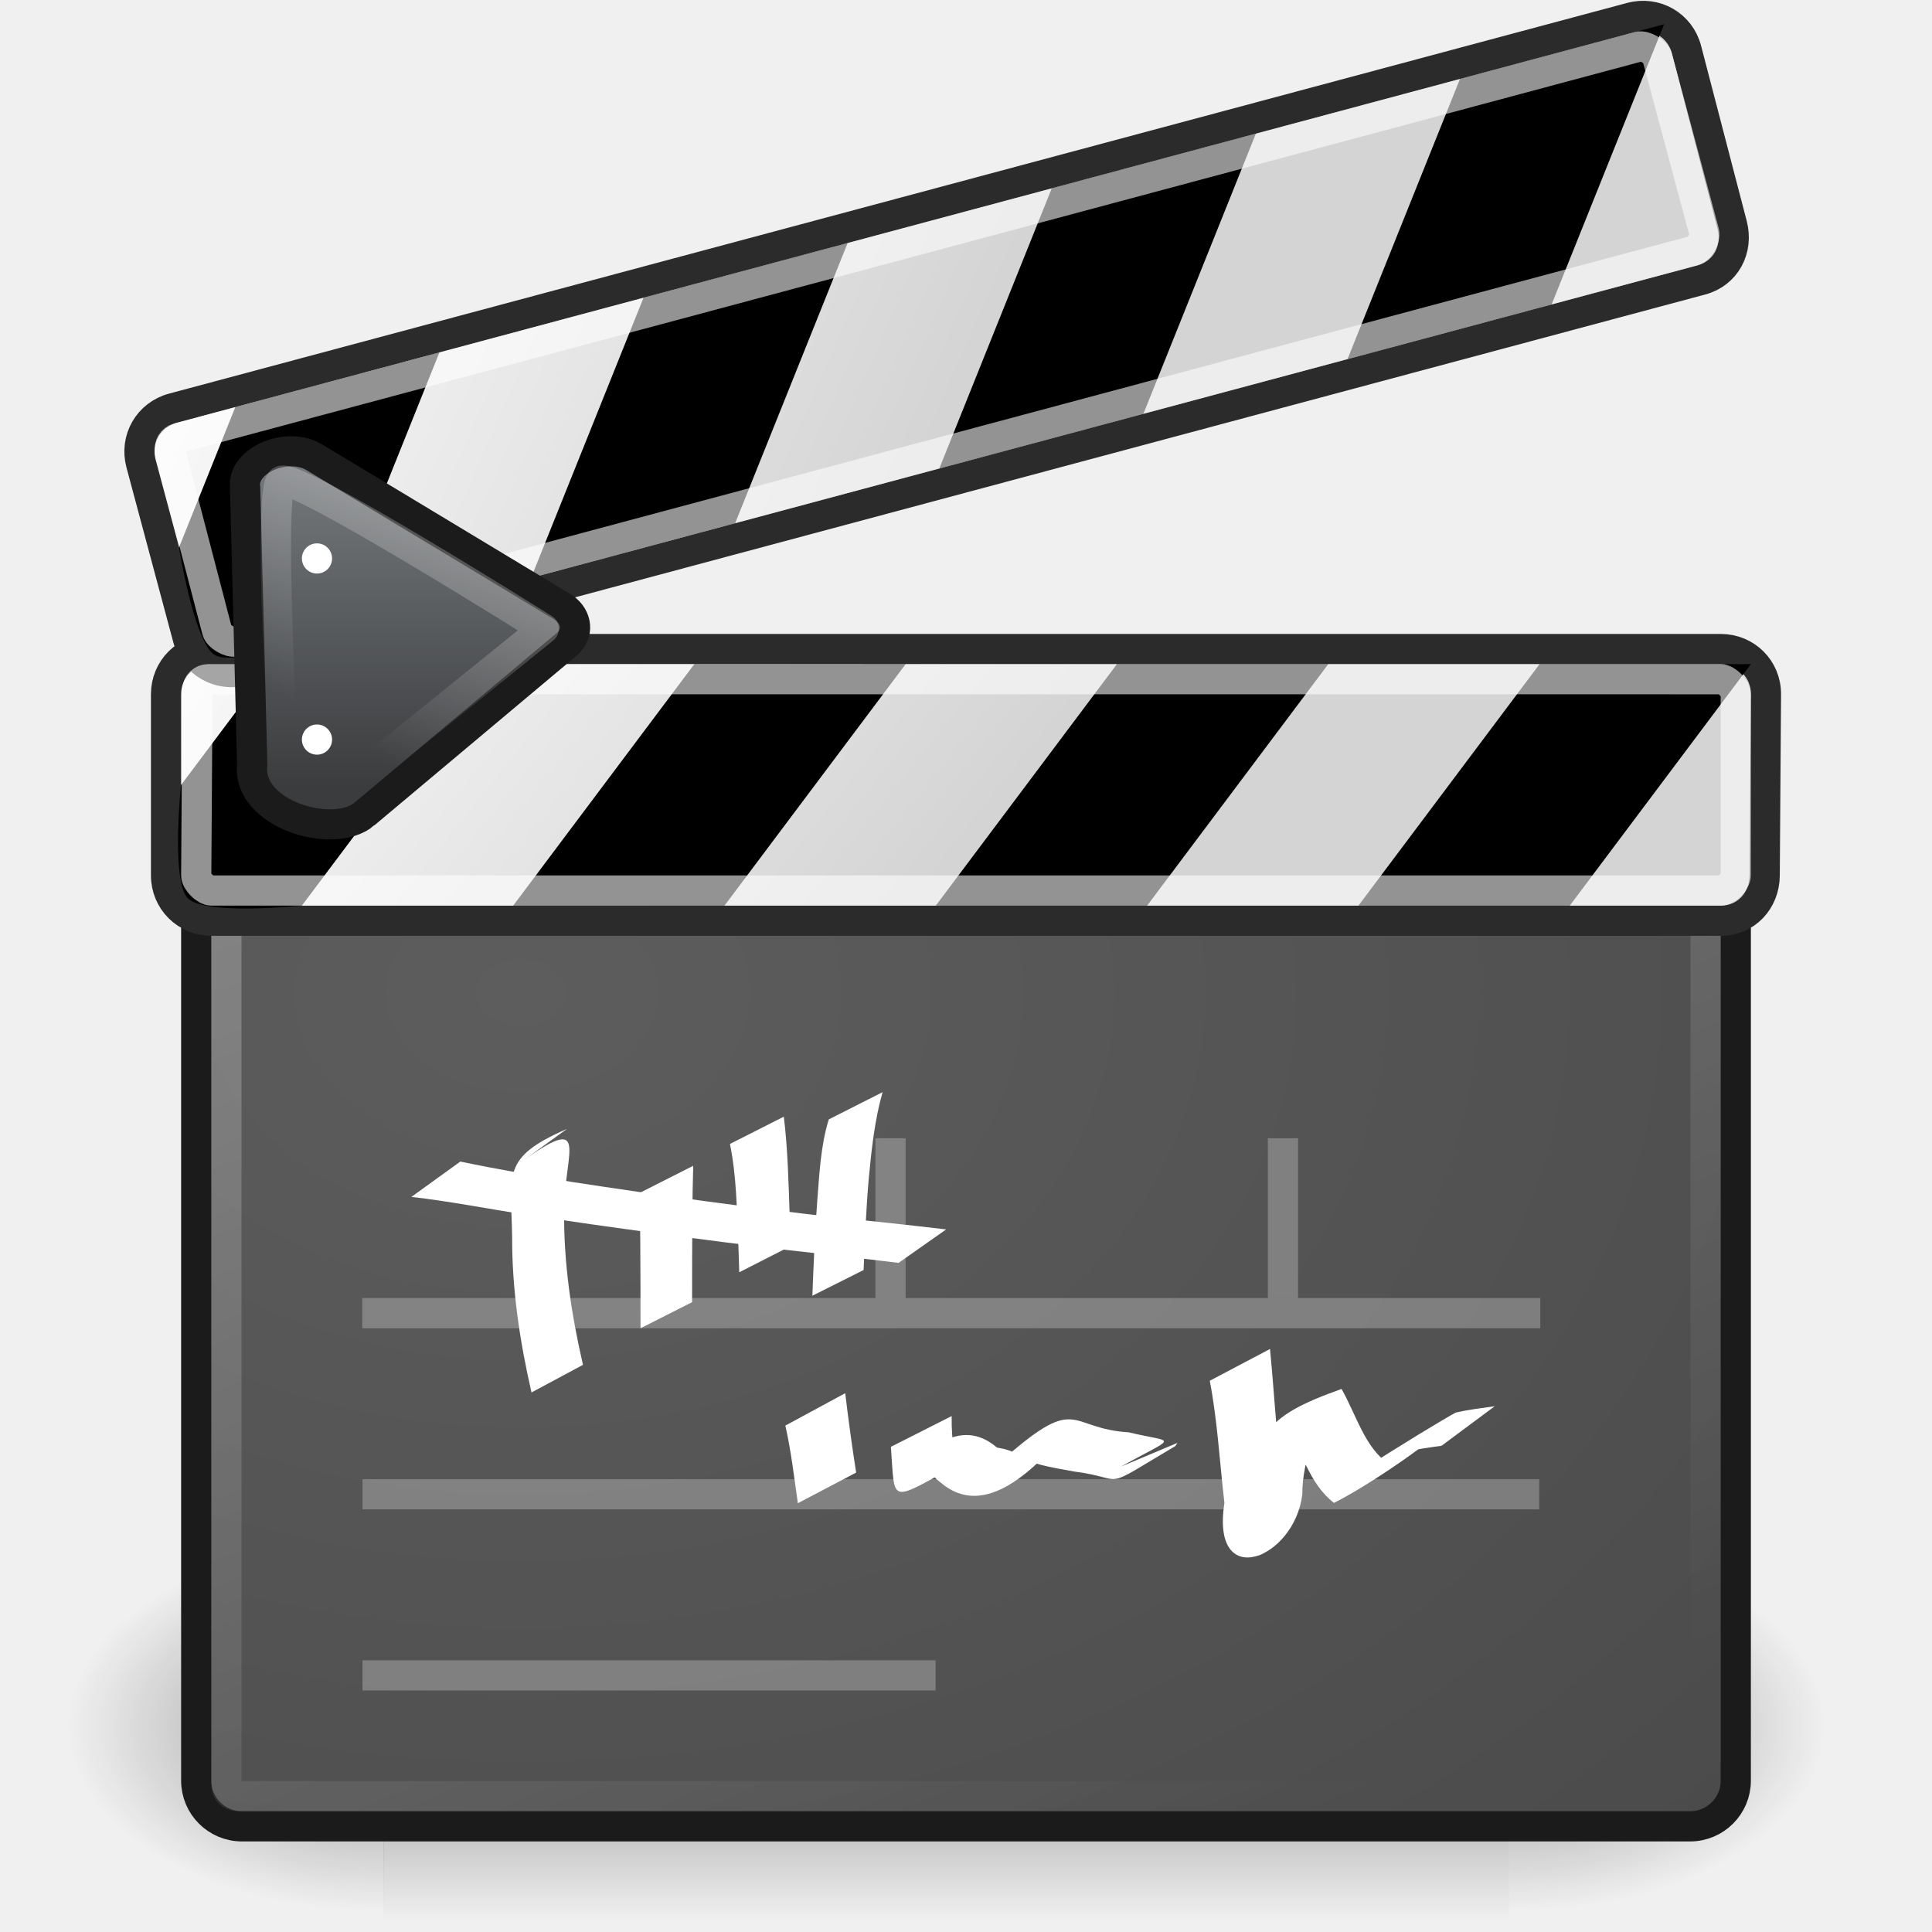
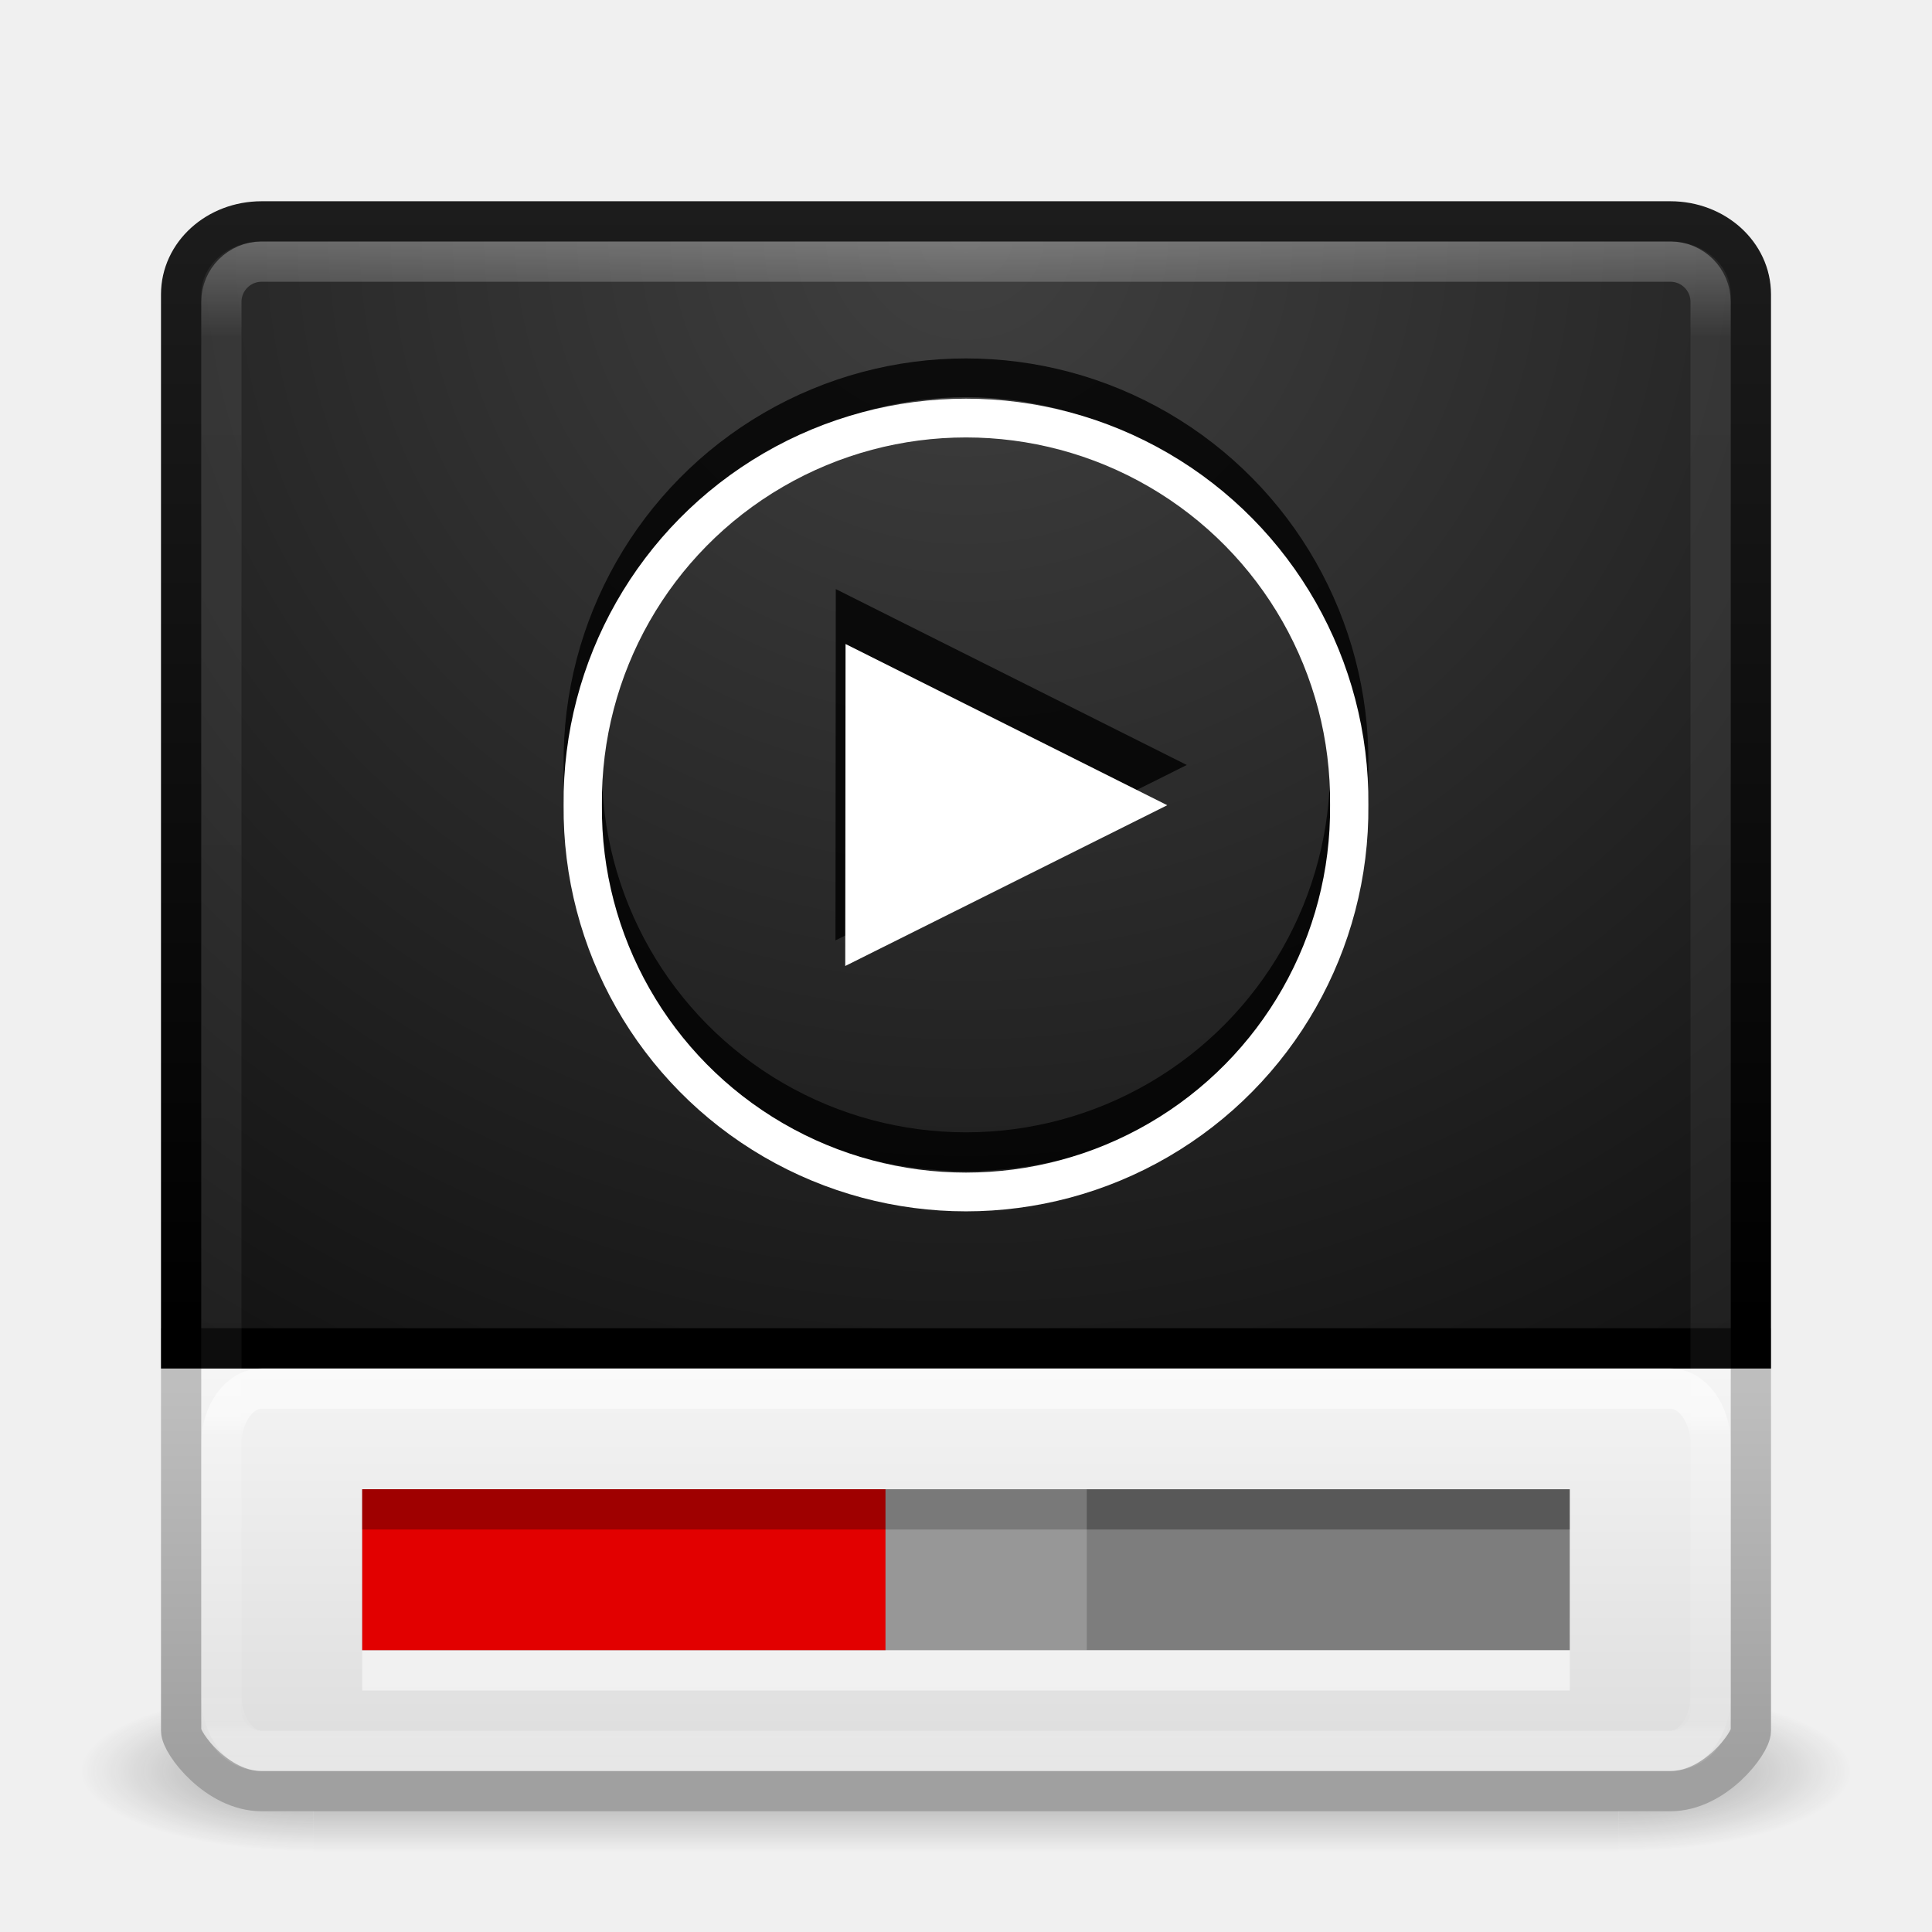
- <svg xmlns="http://www.w3.org/2000/svg" xmlns:xlink="http://www.w3.org/1999/xlink" width="64" height="64" id="svg2454" version="1.1">
-   <defs id="defs2456">
+ <svg xmlns="http://www.w3.org/2000/svg" xmlns:xlink="http://www.w3.org/1999/xlink" width="48px" height="48px" id="svg4405" version="1.1">
+   <defs id="defs4407">
+     <linearGradient id="linearGradient4009">
+       <stop offset="0" style="stop-color:#d4d4d4;stop-opacity:1;" id="stop4011" />
+       <stop id="stop4013" style="stop-color:#d2d2d2;stop-opacity:1;" offset="0.25" />
+       <stop id="stop4015" style="stop-color:#b2b2b2;stop-opacity:1;" offset="0.5" />
+       <stop offset="1" style="stop-color:#929292;stop-opacity:1;" id="stop4017" />
+     </linearGradient>
+     <linearGradient id="linearGradient4311">
+       <stop style="stop-color:#ffffff;stop-opacity:1;" offset="0" id="stop4313" />
+       <stop style="stop-color:#ffffff;stop-opacity:0;" offset="1" id="stop4315" />
+     </linearGradient>
+     <linearGradient id="linearGradient3707-319-631-407-324-616">
+       <stop id="stop3246" style="stop-color:#000000;stop-opacity:1;" offset="0" />
+       <stop id="stop3248" style="stop-color:#1c1c1c;stop-opacity:1;" offset="1" />
+     </linearGradient>
+     <linearGradient id="linearGradient3924-803">
+       <stop offset="0" style="stop-color:#ffffff;stop-opacity:1;" id="stop3252" />
+       <stop id="stop3254" style="stop-color:#ffffff;stop-opacity:0.235;" offset="0.063" />
+       <stop offset="0.951" style="stop-color:#ffffff;stop-opacity:0.157;" id="stop3256" />
+       <stop offset="1" style="stop-color:#ffffff;stop-opacity:0.392;" id="stop3258" />
+     </linearGradient>
+     <linearGradient id="linearGradient2867-449-88-871-390-598-476-591-434-148-57-177-641">
+       <stop id="stop3236" style="stop-color:#404040;stop-opacity:1;" offset="0" />
+       <stop offset="0.25" style="stop-color:#303030;stop-opacity:1;" id="stop4001" />
+       <stop offset="0.5" style="stop-color:#202020;stop-opacity:1;" id="stop3999" />
+       <stop id="stop3242" style="stop-color:#000000;stop-opacity:1;" offset="1" />
+     </linearGradient>
+     <radialGradient xlink:href="#linearGradient3688-166-749-2-324" id="radialGradient3013-896" gradientUnits="userSpaceOnUse" gradientTransform="matrix(2.003784,0,0,1.4,27.98813,-17.4)" cx="4.993" cy="43.5" fx="4.993" fy="43.5" r="2.5" />
+     <linearGradient id="linearGradient3688-166-749-2-324">
+       <stop offset="0" style="stop-color:#181818;stop-opacity:1" id="stop3216" />
+       <stop offset="1" style="stop-color:#181818;stop-opacity:0" id="stop3218" />
+     </linearGradient>
+     <radialGradient xlink:href="#linearGradient3688-464-309-8-331" id="radialGradient3015-826" gradientUnits="userSpaceOnUse" gradientTransform="matrix(2.003784,0,0,1.4,-20.01187,-104.4)" cx="4.993" cy="43.5" fx="4.993" fy="43.5" r="2.5" />
+     <linearGradient id="linearGradient3688-464-309-8-331">
+       <stop offset="0" style="stop-color:#181818;stop-opacity:1" id="stop3222" />
+       <stop offset="1" style="stop-color:#181818;stop-opacity:0" id="stop3224" />
+     </linearGradient>
+     <linearGradient id="linearGradient3702-501-757-6-946">
+       <stop offset="0" style="stop-color:#181818;stop-opacity:0" id="stop3228" />
+       <stop offset="0.5" style="stop-color:#181818;stop-opacity:1" id="stop3230" />
+       <stop offset="1" style="stop-color:#181818;stop-opacity:0" id="stop3232" />
+     </linearGradient>
+     <linearGradient y2="39.999" x2="25.058" y1="47.028" x1="25.058" gradientUnits="userSpaceOnUse" id="linearGradient4395" xlink:href="#linearGradient3702-501-757-6-946" />
+     <linearGradient id="linearGradient3702-501-757-6-946-2">
+       <stop id="stop3228-0" style="stop-color:#181818;stop-opacity:0" offset="0" />
+       <stop id="stop3230-6" style="stop-color:#181818;stop-opacity:1" offset="0.5" />
+       <stop id="stop3232-6" style="stop-color:#181818;stop-opacity:0" offset="1" />
+     </linearGradient>
+     <linearGradient id="linearGradient3688-464-309-8-331-3">
+       <stop id="stop3222-9" style="stop-color:#181818;stop-opacity:1" offset="0" />
+       <stop id="stop3224-8" style="stop-color:#181818;stop-opacity:0" offset="1" />
+     </linearGradient>
+     <linearGradient id="linearGradient3688-166-749-2-324-7">
+       <stop id="stop3216-9" style="stop-color:#181818;stop-opacity:1" offset="0" />
+       <stop id="stop3218-7" style="stop-color:#181818;stop-opacity:0" offset="1" />
+     </linearGradient>
+     <linearGradient id="linearGradient3707-319-631-407-324-616-674-812-821-107-178-392-400-671-944">
+       <stop offset="0" style="stop-color:#202020;stop-opacity:1;" id="stop4455" />
+       <stop offset="1" style="stop-color:#383838;stop-opacity:1;" id="stop4457" />
+     </linearGradient>
+     <linearGradient id="linearGradient2867-449-88-871-390-598-476-591-434-148-57-177-641-289-620-227-114-444-680-744-921-551">
+       <stop offset="0" style="stop-color:#4d4d4d;stop-opacity:1;" id="stop4445" />
+       <stop offset="0.262" style="stop-color:#404040;stop-opacity:1;" id="stop4447" />
+       <stop offset="0.705" style="stop-color:#303030;stop-opacity:1;" id="stop4449" />
+       <stop offset="1" style="stop-color:#232323;stop-opacity:1;" id="stop4451" />
+     </linearGradient>
+     <linearGradient id="linearGradient4640">
+       <stop offset="0" style="stop-color:#ffffff;stop-opacity:1;" id="stop4642" />
+       <stop id="stop4644" style="stop-color:#ffffff;stop-opacity:0.235;" offset="0.031" />
+       <stop offset="0.971" style="stop-color:#ffffff;stop-opacity:0.157;" id="stop4646" />
+       <stop offset="1" style="stop-color:#ffffff;stop-opacity:0.392;" id="stop4648" />
+     </linearGradient>
+     <linearGradient id="linearGradient3707-319-631-407-324-616-674-812-821-107-178-392-400-7-3-5">
+       <stop offset="0" style="stop-color:#272727;stop-opacity:1;" id="stop5440-9-8-4" />
+       <stop offset="1" style="stop-color:#454545;stop-opacity:1;" id="stop5442-0-9-2" />
+     </linearGradient>
+     <linearGradient id="linearGradient8265-821-176-38-919-66-249-7-7-7">
+       <stop offset="0" style="stop-color:#ffffff;stop-opacity:1" id="stop2687-1-9-8" />
+       <stop offset="1" style="stop-color:#ffffff;stop-opacity:0" id="stop2689-5-4-6" />
+     </linearGradient>
    <linearGradient id="linearGradient5048">
-       <stop style="stop-color:black;stop-opacity:0;" id="stop5050" offset="0" />
-       <stop style="stop-color:black;stop-opacity:1;" id="stop5056" offset="0.5" />
-       <stop style="stop-color:black;stop-opacity:0;" id="stop5052" offset="1" />
-     </linearGradient>
-     <linearGradient xlink:href="#linearGradient5048" id="linearGradient17859" gradientUnits="userSpaceOnUse" gradientTransform="matrix(0.07721798,0,0,0.0523493,3.434469,15.69079)" x1="302.857" y1="366.648" x2="302.857" y2="609.505" />
-     <radialGradient xlink:href="#linearGradient5060" id="radialGradient17856" gradientUnits="userSpaceOnUse" gradientTransform="matrix(0.08726674,0,0,0.0523493,-2.60631,15.69079)" cx="605.714" cy="486.648" fx="605.714" fy="486.648" r="117.143" />
+       <stop offset="0" style="stop-color:#000000;stop-opacity:0" id="stop5050" />
+       <stop offset="0.5" style="stop-color:#000000;stop-opacity:1" id="stop5056" />
+       <stop offset="1" style="stop-color:#000000;stop-opacity:0" id="stop5052" />
+     </linearGradient>
    <linearGradient id="linearGradient5060">
-       <stop style="stop-color:black;stop-opacity:1;" id="stop5062" offset="0" />
-       <stop style="stop-color:black;stop-opacity:0;" id="stop5064" offset="1" />
-     </linearGradient>
-     <radialGradient xlink:href="#linearGradient5060" id="radialGradient17853" gradientUnits="userSpaceOnUse" gradientTransform="matrix(-0.08726674,0,0,0.0523493,65.30451,15.69079)" cx="605.714" cy="486.648" fx="605.714" fy="486.648" r="117.143" />
-     <linearGradient id="linearGradient2601">
-       <stop id="stop2603" offset="0" style="stop-color:#5d5d5d;stop-opacity:1;" />
-       <stop id="stop2605" offset="1" style="stop-color:#444444;stop-opacity:1;" />
-     </linearGradient>
-     <radialGradient xlink:href="#linearGradient2601" id="radialGradient17850" gradientUnits="userSpaceOnUse" gradientTransform="matrix(3.854981,0,0,2.827073,-87.62604,-83.95601)" cx="27.216" cy="35.673" fx="27.216" fy="35.673" r="19.571" />
-     <linearGradient id="linearGradient2613">
-       <stop id="stop2615" offset="0" style="stop-color:#ffffff;stop-opacity:1;" />
-       <stop id="stop2617" offset="1" style="stop-color:#ffffff;stop-opacity:0;" />
-     </linearGradient>
-     <linearGradient xlink:href="#linearGradient2613" id="linearGradient17848" gradientUnits="userSpaceOnUse" x1="5.464" y1="13.143" x2="21.536" y2="49.143" gradientTransform="matrix(1.358357,0,0,1.323471,-1.182719,-14.13652)" />
-     <linearGradient id="linearGradient2502">
-       <stop id="stop2504" offset="0" style="stop-color:#fdfdfd;stop-opacity:1;" />
-       <stop id="stop2506" offset="1" style="stop-color:#d4d4d4;stop-opacity:1;" />
-     </linearGradient>
-     <linearGradient xlink:href="#linearGradient2502" id="linearGradient12952" gradientUnits="userSpaceOnUse" gradientTransform="translate(-42.84147,-1.013313)" x1="2.761" y1="6.11" x2="18.773" y2="18.693" />
-     <linearGradient id="linearGradient10935">
-       <stop style="stop-color:#ffffff;stop-opacity:1;" offset="0" id="stop10937" />
-       <stop style="stop-color:#ffffff;stop-opacity:0;" offset="1" id="stop10939" />
-     </linearGradient>
-     <linearGradient xlink:href="#linearGradient10935" id="linearGradient10941" x1="13.303" y1="11.104" x2="8.693" y2="18.146" gradientUnits="userSpaceOnUse" />
-     <linearGradient id="linearGradient10150">
-       <stop style="stop-color:#7c7f82;stop-opacity:1" offset="0" id="stop10156" />
-       <stop style="stop-color:#3a3c3e;stop-opacity:1" offset="1" id="stop10159" />
-     </linearGradient>
-     <linearGradient xlink:href="#linearGradient10150" id="linearGradient10161" x1="10.661" y1="10.733" x2="10.661" y2="19.656" gradientUnits="userSpaceOnUse" />
-     <linearGradient xlink:href="#linearGradient2502" id="linearGradient3830" gradientUnits="userSpaceOnUse" x1="2.761" y1="6.11" x2="18.773" y2="18.693" gradientTransform="matrix(1.330443,0,0,1.325984,3.325163,-8.280631)" />
-     <linearGradient xlink:href="#linearGradient2502" id="linearGradient3852" gradientUnits="userSpaceOnUse" gradientTransform="matrix(1.287624,-0.3348191,0.3336328,1.283325,-44.64744,-36.9357)" x1="2.761" y1="6.11" x2="18.773" y2="18.693" />
+       <stop offset="0" style="stop-color:#000000;stop-opacity:1" id="stop5062" />
+       <stop offset="1" style="stop-color:#000000;stop-opacity:0" id="stop5064" />
+     </linearGradient>
+     <linearGradient id="linearGradient3104">
+       <stop offset="0" style="stop-color:#a0a0a0;stop-opacity:1;" id="stop3106" />
+       <stop offset="1" style="stop-color:#bebebe;stop-opacity:1;" id="stop3108" />
+     </linearGradient>
+     <linearGradient id="linearGradient3600">
+       <stop offset="0" style="stop-color:#f4f4f4;stop-opacity:1" id="stop3602" />
+       <stop offset="1" style="stop-color:#dbdbdb;stop-opacity:1" id="stop3604" />
+     </linearGradient>
+     <linearGradient id="linearGradient3977">
+       <stop id="stop3979" style="stop-color:#ffffff;stop-opacity:1;" offset="0" />
+       <stop offset="0.036" style="stop-color:#ffffff;stop-opacity:0.235;" id="stop3981" />
+       <stop id="stop3983" style="stop-color:#ffffff;stop-opacity:0.157;" offset="0.951" />
+       <stop id="stop3985" style="stop-color:#ffffff;stop-opacity:0.392;" offset="1" />
+     </linearGradient>
+     <linearGradient id="linearGradient3798-44-1-9">
+       <stop id="stop3800-9-4-2" offset="0" style="stop-color:#ffffff;stop-opacity:1;" />
+       <stop id="stop3802-93-6-8" offset="1" style="stop-color:#ffffff;stop-opacity:0;" />
+     </linearGradient>
+     <linearGradient xlink:href="#linearGradient3798-44-1-9" id="linearGradient3889-9-8" gradientUnits="userSpaceOnUse" gradientTransform="translate(35,30)" x1="6.191" y1="13.9" x2="6.191" y2="12.119" />
+     <linearGradient xlink:href="#linearGradient3798-44-1" id="linearGradient3889-9" gradientUnits="userSpaceOnUse" gradientTransform="translate(35,0)" x1="6.191" y1="13.9" x2="6.191" y2="12.119" />
+     <linearGradient id="linearGradient3798-44-1">
+       <stop id="stop3800-9-4" offset="0" style="stop-color:#ffffff;stop-opacity:1;" />
+       <stop id="stop3802-93-6" offset="1" style="stop-color:#ffffff;stop-opacity:0;" />
+     </linearGradient>
+     <linearGradient xlink:href="#linearGradient3702-501-757-6-946-7" id="linearGradient3229" gradientUnits="userSpaceOnUse" gradientTransform="matrix(1.357143,0,0,0.5714286,-8.571428,19.14286)" x1="25.058" y1="47.028" x2="25.058" y2="39.999" />
+     <linearGradient id="linearGradient3702-501-757-6-946-7">
+       <stop id="stop3228-4" style="stop-color:#181818;stop-opacity:0" offset="0" />
+       <stop id="stop3230-67" style="stop-color:#181818;stop-opacity:1" offset="0.5" />
+       <stop id="stop3232-9" style="stop-color:#181818;stop-opacity:0" offset="1" />
+     </linearGradient>
+     <linearGradient id="linearGradient3688-464-309-8-331-9">
+       <stop id="stop3222-2" style="stop-color:#181818;stop-opacity:1" offset="0" />
+       <stop id="stop3224-1" style="stop-color:#181818;stop-opacity:0" offset="1" />
+     </linearGradient>
+     <radialGradient r="2.5" fy="43.5" fx="4.993" cy="43.5" cx="4.993" gradientTransform="matrix(2.003784,0,0,0.8,-15.01186,-78.8)" gradientUnits="userSpaceOnUse" id="radialGradient3206" xlink:href="#linearGradient3688-464-309-8-331-9" />
+     <linearGradient id="linearGradient3688-166-749-2-324-8">
+       <stop id="stop3216-7" style="stop-color:#181818;stop-opacity:1" offset="0" />
+       <stop id="stop3218-2" style="stop-color:#181818;stop-opacity:0" offset="1" />
+     </linearGradient>
+     <radialGradient r="2.5" fy="43.5" fx="4.993" cy="43.5" cx="4.993" gradientTransform="matrix(2.003784,0,0,0.8,32.98813,9.199998)" gradientUnits="userSpaceOnUse" id="radialGradient3209" xlink:href="#linearGradient3688-166-749-2-324-8" />
+     <linearGradient id="linearGradient3707-319-631-407-324-616-674-812-821-107-178-392-400-671-944-8">
+       <stop offset="0" style="stop-color:#202020;stop-opacity:1;" id="stop4455-4" />
+       <stop offset="1" style="stop-color:#383838;stop-opacity:1;" id="stop4457-8" />
+     </linearGradient>
+     <linearGradient y2="3.899" x2="24" y1="44" x1="24" gradientTransform="matrix(1.102564,0,0,1,-2.461538,1)" gradientUnits="userSpaceOnUse" id="linearGradient4154-375-947" xlink:href="#linearGradient3707-319-631-407-324-616-674-812-821-107-178-392-400-671-944-8" />
+     <linearGradient id="linearGradient2867-449-88-871-390-598-476-591-434-148-57-177-641-289-620-227-114-444-680-744-921-551-0">
+       <stop offset="0" style="stop-color:#4d4d4d;stop-opacity:1;" id="stop4445-9" />
+       <stop offset="0.262" style="stop-color:#404040;stop-opacity:1;" id="stop4447-3" />
+       <stop offset="0.705" style="stop-color:#303030;stop-opacity:1;" id="stop4449-8" />
+       <stop offset="1" style="stop-color:#232323;stop-opacity:1;" id="stop4451-6" />
+     </linearGradient>
+     <radialGradient r="20" fy="8.45" fx="7.496" cy="8.45" cx="7.496" gradientTransform="matrix(2.142113e-8,2.33699,-2.725821,-4.3056275e-8,47.03268,-11.4348)" gradientUnits="userSpaceOnUse" id="radialGradient4152-74-497" xlink:href="#linearGradient2867-449-88-871-390-598-476-591-434-148-57-177-641-289-620-227-114-444-680-744-921-551-0" />
+     <linearGradient id="linearGradient4640-1">
+       <stop offset="0" style="stop-color:#ffffff;stop-opacity:1;" id="stop4642-2" />
+       <stop id="stop4644-4" style="stop-color:#ffffff;stop-opacity:0.235;" offset="0.031" />
+       <stop offset="0.971" style="stop-color:#ffffff;stop-opacity:0.157;" id="stop4646-4" />
+       <stop offset="1" style="stop-color:#ffffff;stop-opacity:0.392;" id="stop4648-4" />
+     </linearGradient>
+     <linearGradient y2="43" x2="24" y1="5" x1="24" gradientTransform="matrix(1.108108,0,0,1,-2.594591,1.00001)" gradientUnits="userSpaceOnUse" id="linearGradient3185" xlink:href="#linearGradient4640-1" />
+     <linearGradient id="linearGradient3707-319-631-407-324-616-674-812-821-107-178-392-400-7-3-5-4">
+       <stop offset="0" style="stop-color:#272727;stop-opacity:1;" id="stop5440-9-8-4-5" />
+       <stop offset="1" style="stop-color:#454545;stop-opacity:1;" id="stop5442-0-9-2-3" />
+     </linearGradient>
+     <linearGradient y2="-174.968" x2="149.985" y1="-104.235" x1="149.985" gradientTransform="matrix(0.4213271,0,0,0.4241329,-33.19259,77.20964)" gradientUnits="userSpaceOnUse" id="linearGradient5104-88" xlink:href="#linearGradient3707-319-631-407-324-616-674-812-821-107-178-392-400-7-3-5-4" />
+     <linearGradient id="linearGradient8265-821-176-38-919-66-249-7-7-7-8">
+       <stop offset="0" style="stop-color:#ffffff;stop-opacity:1" id="stop2687-1-9-8-1" />
+       <stop offset="1" style="stop-color:#ffffff;stop-opacity:0" id="stop2689-5-4-6-8" />
+     </linearGradient>
+     <linearGradient y2="24.628" x2="20.055" y1="15.298" x1="16.626" gradientTransform="matrix(0.9095936,0,0,1.301234,2.127191,-1.432921)" gradientUnits="userSpaceOnUse" id="linearGradient3182" xlink:href="#linearGradient8265-821-176-38-919-66-249-7-7-7-8" />
+     <linearGradient xlink:href="#linearGradient8265-821-176-38-919-66-249-7-7-7-8" id="linearGradient4459" gradientUnits="userSpaceOnUse" gradientTransform="matrix(0.8249803,0,0,1.301234,4.16188,-1.432921)" x1="16.626" y1="15.298" x2="20.055" y2="24.628" />
+     <linearGradient xlink:href="#linearGradient3798-44-1-9" id="linearGradient4462" gradientUnits="userSpaceOnUse" gradientTransform="translate(-11.32437,31.53933)" x1="6.191" y1="13.9" x2="6.191" y2="12.119" />
+     <linearGradient xlink:href="#linearGradient3798-44-1" id="linearGradient4465" gradientUnits="userSpaceOnUse" gradientTransform="translate(-11.32437,1.539334)" x1="6.191" y1="13.9" x2="6.191" y2="12.119" />
+     <linearGradient xlink:href="#linearGradient3707-319-631-407-324-616-674-812-821-107-178-392-400-7-3-5-4" id="linearGradient4469" gradientUnits="userSpaceOnUse" gradientTransform="matrix(0.4213271,0,0,0.4241329,-79.51696,78.74897)" x1="149.985" y1="-104.235" x2="149.985" y2="-174.968" />
+     <linearGradient xlink:href="#linearGradient4640-1" id="linearGradient4472" gradientUnits="userSpaceOnUse" gradientTransform="matrix(1.108108,0,0,1,-48.91896,2.539344)" x1="24" y1="5" x2="24" y2="43" />
+     <radialGradient xlink:href="#linearGradient2867-449-88-871-390-598-476-591-434-148-57-177-641-289-620-227-114-444-680-744-921-551-0" id="radialGradient4475" gradientUnits="userSpaceOnUse" gradientTransform="matrix(2.142113e-8,2.33699,-2.725821,-4.3056275e-8,0.708311,-9.895465)" cx="7.496" cy="8.45" fx="7.496" fy="8.45" r="20" />
+     <linearGradient xlink:href="#linearGradient3707-319-631-407-324-616-674-812-821-107-178-392-400-671-944-8" id="linearGradient4477" gradientUnits="userSpaceOnUse" gradientTransform="matrix(1.102564,0,0,1,-48.7859,2.539334)" x1="24" y1="44" x2="24" y2="3.899" />
+     <linearGradient xlink:href="#linearGradient3707-319-631-407-324-616-674-812-821-107-178-392-400-7-3-5-4" id="linearGradient4487" gradientUnits="userSpaceOnUse" gradientTransform="matrix(0.4213271,0,0,0.4241329,-79.51696,78.74897)" x1="149.985" y1="-104.235" x2="149.985" y2="-174.968" />
+     <linearGradient xlink:href="#linearGradient3707-319-631-407-324-616-674-812-821-107-178-392-400-7-3-5-4" id="linearGradient4491" gradientUnits="userSpaceOnUse" gradientTransform="matrix(0.4213271,0,0,0.4241329,-75.19259,80.20964)" x1="149.985" y1="-104.235" x2="149.985" y2="-174.968" />
+     <linearGradient xlink:href="#linearGradient3924-803" id="linearGradient3150" gradientUnits="userSpaceOnUse" gradientTransform="matrix(1,0,0,0.2432432,1.17e-5,33.16216)" x1="24" y1="8.436" x2="24" y2="41.079" />
+     <linearGradient xlink:href="#linearGradient3924-803" id="linearGradient3157" gradientUnits="userSpaceOnUse" gradientTransform="translate(1.17e-5,1.00001)" x1="24" y1="5" x2="24" y2="43" />
+     <radialGradient xlink:href="#linearGradient2867-449-88-871-390-598-476-591-434-148-57-177-641" id="radialGradient3162" gradientUnits="userSpaceOnUse" gradientTransform="matrix(0,2.317928,-2.472257,-8.5237477e-8,44.89011,-11.47115)" cx="7.496" cy="8.45" fx="7.496" fy="8.45" r="20" />
+     <linearGradient xlink:href="#linearGradient3707-319-631-407-324-616" id="linearGradient3164" gradientUnits="userSpaceOnUse" gradientTransform="matrix(1,0,0,0.6923077,9.2e-6,2.384616)" x1="24" y1="44" x2="24" y2="3.899" />
+     <linearGradient xlink:href="#linearGradient3600" id="linearGradient3167" gradientUnits="userSpaceOnUse" gradientTransform="matrix(1,0,0,0.8461538,0,6.846154)" x1="32.455" y1="32.135" x2="32.455" y2="44.699" />
+     <linearGradient xlink:href="#linearGradient3104" id="linearGradient3169" gradientUnits="userSpaceOnUse" gradientTransform="matrix(1,0,0,0.8461538,0,6.846154)" x1="13.969" y1="43.67" x2="13.969" y2="32.646" />
  </defs>
-   <g id="layer1" transform="translate(0,16)">
-     <rect id="rect4173" x="12.701" y="34.885" width="37.285" height="12.713" style="opacity:0.402;fill:url(#linearGradient17859);fill-opacity:1;fill-rule:nonzero;stroke:none;stroke-width:1;marker:none;visibility:visible;display:inline;overflow:visible" />
-     <path d="m 49.986,34.885 c 0,0 0,12.713 0,12.713 4.494,0.024 10.864,-2.848 10.864,-6.357 0,-3.509 -5.015,-6.356 -10.864,-6.356 z" id="path5058" style="opacity:0.402;fill:url(#radialGradient17856);fill-opacity:1;fill-rule:nonzero;stroke:none;stroke-width:1;marker:none;visibility:visible;display:inline;overflow:visible" />
-     <path id="path5018" d="m 12.712,34.885 c 0,0 0,12.713 0,12.713 -4.494,0.024 -10.864,-2.848 -10.864,-6.357 0,-3.509 5.015,-6.356 10.864,-6.356 z" style="opacity:0.402;fill:url(#radialGradient17853);fill-opacity:1;fill-rule:nonzero;stroke:none;stroke-width:1;marker:none;visibility:visible;display:inline;overflow:visible" />
-     <rect ry="1.513" rx="1.516" y="7.442" x="6.5" height="37.058" width="51" id="rect1440" style="fill:url(#radialGradient17850);fill-opacity:1;fill-rule:nonzero;stroke:#1b1b1b;stroke-width:1;stroke-linecap:butt;stroke-linejoin:miter;stroke-miterlimit:4;stroke-opacity:1;stroke-dasharray:none;stroke-dashoffset:0;marker:none;visibility:visible;display:block" />
-     <rect style="opacity:0.312;fill:none;stroke:url(#linearGradient17848);stroke-width:1;stroke-linecap:butt;stroke-linejoin:miter;stroke-miterlimit:4;stroke-opacity:1;stroke-dasharray:none;stroke-dashoffset:0;marker:none;visibility:visible;display:block" id="rect2609" width="49" height="34.49" x="7.5" y="9.01" rx="0.364" ry="0.362" />
-     <path transform="matrix(0.9999726,0.00740448,-0.00745436,0.9999722,0,0)" style="fill:url(#linearGradient3830);fill-opacity:1;fill-rule:nonzero;stroke:#2b2b2b;stroke-width:1;stroke-linecap:butt;stroke-linejoin:miter;stroke-miterlimit:4;stroke-opacity:1;stroke-dashoffset:0;marker:none;visibility:visible;display:block" d="M 7.041,5.448 57.039,5.078 c 0.843,-0.006 1.511,0.651 1.511,1.489 l 0.003,5.999 c 4.1e-4,0.838 -0.604,1.506 -1.447,1.512 L 7.118,14.448 C 6.275,14.454 5.603,13.797 5.597,12.959 L 5.552,6.959 C 5.546,6.121 6.198,5.454 7.041,5.448 z" id="rect4362" />
-     <path style="fill:#000000;fill-opacity:1;fill-rule:evenodd;stroke:none" d="m 9,6 -3.004,4.006 c 0,0 -0.331,3.16 0.219,3.744 C 6.764,14.334 10,14 10,14 l 6,-8 z" id="path3837" />
-     <path id="path4366" d="m 23,6 -6,8 7,0 6,-8 z" style="fill:#000000;fill-opacity:1;fill-rule:evenodd;stroke:none" />
-     <path style="fill:#000000;fill-opacity:1;fill-rule:evenodd;stroke:none" d="m 37,6 -6,8 7,0 6,-8 z" id="path3833" />
-     <g id="g3854" transform="translate(43.33047,22.10501)">
-       <path style="fill:url(#linearGradient3852);fill-opacity:1;fill-rule:nonzero;stroke:#2b2b2b;stroke-width:1;stroke-linecap:butt;stroke-linejoin:miter;stroke-miterlimit:4;stroke-opacity:1;stroke-dashoffset:0;marker:none;visibility:visible;display:block" d="m -37.597,-24.584 48.296,-12.941 c 0.814,-0.218 1.626,0.25 1.837,1.061 l 1.512,5.805 c 0.211,0.811 -0.206,1.609 -1.02,1.827 l -48.286,12.938 c -0.814,0.218 -1.63,-0.249 -1.847,-1.058 l -1.553,-5.796 c -0.217,-0.809 0.246,-1.619 1.061,-1.837 z" id="path3840" />
-       <path style="fill:#000000;fill-opacity:1;fill-rule:evenodd;stroke:none" d="m -35.536,-24.618 -1.865,4.647 c 0,0 0.498,3.138 1.18,3.56 0.682,0.422 3.721,-0.738 3.721,-0.738 l 3.725,-9.28 z" id="path3842" />
-       <path id="path3844" d="m -22.013,-28.242 -3.725,9.28 6.761,-1.812 3.725,-9.28 z" style="fill:#000000;fill-opacity:1;fill-rule:evenodd;stroke:none" />
-       <path style="fill:#000000;fill-opacity:1;fill-rule:evenodd;stroke:none" d="m -8.49,-31.865 -3.725,9.28 6.761,-1.812 3.725,-9.28 z" id="path3846" />
-       <path id="path3848" d="m 5.033,-35.489 -3.725,9.28 6.761,-1.812 3.725,-9.28 z" style="fill:#000000;fill-opacity:1;fill-rule:evenodd;stroke:none" />
-       <path style="fill:none;stroke:#ffffff;stroke-width:1;stroke-linecap:butt;stroke-linejoin:miter;stroke-miterlimit:4;stroke-opacity:0.575;stroke-dashoffset:0;marker:none;visibility:visible;display:block" d="m -37.438,-23.591 48.396,-12.968 c 0.189,-0.051 0.562,0.166 0.612,0.354 l 1.553,5.796 c 0.05,0.188 -0.165,0.562 -0.354,0.612 l -48.296,12.941 c -0.189,0.051 -0.563,-0.166 -0.612,-0.354 l -1.553,-5.953 c -0.049,-0.188 0.064,-0.378 0.253,-0.428 z" id="path3850" />
+   <g id="layer1">
+     <g transform="matrix(1.157895,0,0,0.5714286,-3.789476,19.14286)" id="g3712-0" style="opacity:0.4">
+       <rect width="5" height="7" x="38" y="40" id="rect2801-4" style="fill:url(#radialGradient3013-896);fill-opacity:1;stroke:none" />
+       <rect width="5" height="7" x="-10" y="-47" transform="scale(-1,-1)" id="rect3696-8" style="fill:url(#radialGradient3015-826);fill-opacity:1;stroke:none" />
+       <rect width="28" height="7" x="10" y="40" id="rect3700-7" style="fill:url(#linearGradient4395);fill-opacity:1;stroke:none" />
    </g>
-     <path id="path3835" d="m 51,6 -6,8 7,0 6,-8 z" style="fill:#000000;fill-opacity:1;fill-rule:evenodd;stroke:none" />
-     <path transform="matrix(0.9999687,0.00790729,-0.00698036,0.9999756,0,0)" style="fill:none;stroke:#ffffff;stroke-width:1;stroke-linecap:butt;stroke-linejoin:miter;stroke-miterlimit:4;stroke-opacity:0.575;stroke-dashoffset:0;marker:none;visibility:visible;display:block" d="M 6.942,6.445 57.044,6.049 c 0.196,-0.002 0.502,0.302 0.503,0.496 l 0.042,6 c 0.001,0.194 -0.301,0.502 -0.496,0.504 L 7.094,13.444 C 6.899,13.446 6.591,13.143 6.591,12.948 L 6.589,6.796 C 6.589,6.602 6.746,6.447 6.942,6.445 z" id="rect4372" />
-     <path id="path3601" d="m 12.5,27.5 38.024,0" style="opacity:0.261;fill:none;stroke:#ffffff;stroke-width:1;stroke-linecap:square;stroke-linejoin:miter;stroke-miterlimit:4;stroke-opacity:1;stroke-dasharray:none" />
-     <path id="path3607" d="m 42.5,27 0,-5.294" style="opacity:0.261;fill:none;stroke:#ffffff;stroke-width:1;stroke-linecap:butt;stroke-linejoin:miter;stroke-miterlimit:4;stroke-opacity:1;stroke-dasharray:none" />
-     <path id="path3605" d="m 12.509,33.5 37.981,0" style="opacity:0.261;fill:none;stroke:#ffffff;stroke-width:1;stroke-linecap:square;stroke-linejoin:miter;stroke-miterlimit:4;stroke-opacity:1;stroke-dasharray:none" />
-     <path id="path3611" d="m 29.5,27 0,-5.294" style="opacity:0.261;fill:none;stroke:#ffffff;stroke-width:1;stroke-linecap:butt;stroke-linejoin:miter;stroke-miterlimit:4;stroke-opacity:1;stroke-dasharray:none" />
-     <path style="opacity:0.261;fill:none;stroke:#ffffff;stroke-width:1;stroke-linecap:square;stroke-linejoin:miter;stroke-miterlimit:4;stroke-opacity:1;stroke-dasharray:none" d="m 12.508,39.5 17.985,0" id="path3615" />
-     <g transform="matrix(0.9162266,0,0,0.9105879,15.33974,4.80101)" style="fill:#ffffff;fill-opacity:1" id="g3680">
-       <path style="fill:#ffffff;fill-opacity:1;fill-rule:nonzero;stroke:none" id="path3674" d="m 13.817,27.839 c 0.114,0.965 0.245,1.928 0.395,2.888 l -2.108,1.115 C 11.971,30.899 11.86,29.949 11.653,29.018 l 2.164,-1.179 z" />
-       <path style="fill:#ffffff;fill-opacity:1;fill-rule:nonzero;stroke:none" id="path3676" d="m 17.665,28.673 c -0.024,2.079 0.678,1.193 -1.911,2.589 0.815,-1.304 2.192,-2.618 3.549,-1.445 2.591,0.422 -1.434,2.482 0.355,0.314 2.6,-2.27 2.222,-0.998 4.404,-0.869 1.78,0.43 1.796,0.056 -0.57,1.417 0.032,-0.028 0.064,-0.056 0.096,-0.084 l 2.239,-0.947 c -0.025,0.039 -0.051,0.077 -0.076,0.116 -2.811,1.677 -1.668,1.184 -3.647,0.926 -1.866,-0.328 -2.875,-0.553 -0.221,-1.485 -1.139,1.294 -2.981,3.3 -4.619,1.883 -1.589,-1.171 2.133,-2.413 0.765,-0.731 -2.683,1.479 -2.4,1.552 -2.561,-0.566 l 2.197,-1.119 z" />
-       <path style="fill:#ffffff;fill-opacity:1;fill-rule:nonzero;stroke:none" id="path3678" d="m 29.175,26.231 c 0.146,1.508 0.226,3.02 0.405,4.525 1.423,1.851 -1.827,4.634 -1.347,1.809 0.342,-3.244 0.65,-3.844 3.529,-4.88 0.548,0.983 0.848,2.138 1.704,2.728 -4.84,2.552 1.694,-1.481 2.421,-1.867 0.465,-0.109 0.94,-0.165 1.412,-0.231 l -1.921,1.437 c -0.465,0.068 -0.935,0.119 -1.385,0.261 2.999,-1.912 -0.568,0.842 -2.506,1.818 -0.924,-0.724 -1.143,-1.894 -1.783,-2.88 3.146,-2.219 0.633,-0.141 0.638,2.577 -0.284,2.35 -3.32,3.55 -2.815,0.306 -0.173,-1.482 -0.25,-2.982 -0.53,-4.447 l 2.178,-1.156 z" />
+     <path style="color:#000000;fill:url(#linearGradient3167);fill-opacity:1;fill-rule:nonzero;stroke:url(#linearGradient3169);stroke-width:1;stroke-linecap:round;stroke-linejoin:miter;stroke-miterlimit:4;stroke-opacity:1;stroke-dashoffset:0;marker:none;visibility:visible;display:inline;overflow:visible;enable-background:accumulate" d="m 43.5,33.5 0,9.5 c 0,0.313 -0.892,1.5 -2,1.5 l -35,0 c -1.108,0 -2,-1.187 -2,-1.5 l 0,-9.5 z" id="rect4003" />
+     <path style="color:#000000;fill:url(#radialGradient3162);fill-opacity:1;fill-rule:nonzero;stroke:url(#linearGradient3164);stroke-width:1;stroke-linecap:round;stroke-linejoin:miter;stroke-miterlimit:4;stroke-opacity:1;stroke-dashoffset:0;marker:none;visibility:visible;display:inline;overflow:visible;enable-background:accumulate" d="m 6.5,5.5 35,0 c 1.108,0 2,0.809 2,1.813 l 0,26.187 -39,0 0,-26.187 c 0,-1.005 0.892,-1.813 2,-1.813 z" id="rect5505-21" />
+     <g style="opacity:0.8;fill:#000000;fill-opacity:1;stroke:#000000;stroke-opacity:1" id="g3156" transform="matrix(0.4852972,0,0,0.4204672,12.21823,8.377665)">
+       <path style="fill:#000000;fill-opacity:1;stroke:#000000;stroke-opacity:1" id="path3158" transform="matrix(0.9998426,-0.01774122,0.01774122,0.9998426,5.491957,2.398612)" d="M 28.678,23.39 12.027,32.596 12.38,13.573 28.678,23.39 z" />
    </g>
-     <g transform="matrix(1.35021,0,0,1.3419,1.88598,-7.459465)" id="g3755">
-       <path style="fill:#ffffff;fill-opacity:1;fill-rule:nonzero;stroke:none" id="path3693" d="m 11.316,22.374 c 1.821,-1.333 1.127,-0.281 1.128,1.147 -0.015,1.286 0.176,2.557 0.462,3.807 l -1.263,0.682 c -0.287,-1.26 -0.479,-2.54 -0.475,-3.836 -0.02,-1.553 -0.289,-1.953 1.347,-2.671 l -1.2,0.872 z" />
-       <path style="fill:#ffffff;fill-opacity:1;fill-rule:nonzero;stroke:none" id="path3695" d="m 15.611,22.413 c -0.024,0.79 -0.024,1.581 -0.027,2.372 -0.001,0.332 -0.001,0.664 -0.001,0.996 l -1.265,0.644 c -3.07e-4,-0.331 -2.58e-4,-0.663 -0.001,-0.994 -0.003,-0.781 -0.002,-1.563 -0.027,-2.344 l 1.321,-0.673 z" />
-       <path style="fill:#ffffff;fill-opacity:1;fill-rule:nonzero;stroke:none" id="path3697" d="m 17.833,21.201 c 0.099,0.796 0.117,1.655 0.145,2.473 0.008,0.241 0.013,0.482 0.02,0.724 l -1.258,0.645 c -0.008,-0.24 -0.013,-0.48 -0.023,-0.72 -0.036,-0.815 -0.042,-1.648 -0.205,-2.448 l 1.321,-0.673 z" />
-       <path style="fill:#ffffff;fill-opacity:1;fill-rule:nonzero;stroke:none" id="path3699" d="m 20.258,20.595 c -0.196,0.682 -0.269,1.396 -0.338,2.104 -0.067,0.761 -0.098,1.525 -0.129,2.288 l -1.257,0.635 c 0.03,-0.763 0.06,-1.527 0.116,-2.289 0.055,-0.688 0.083,-1.406 0.287,-2.064 l 1.321,-0.673 z" />
-       <path style="fill:#ffffff;fill-opacity:1;fill-rule:nonzero;stroke:none" id="path3701" d="m 9.897,22.31 c 0.907,0.191 1.827,0.349 2.742,0.504 2.15,0.332 4.307,0.627 6.468,0.874 0.904,0.093 1.807,0.19 2.71,0.297 l -1.168,0.826 C 19.755,24.7 18.86,24.597 17.964,24.499 15.802,24.238 13.643,23.944 11.489,23.621 10.561,23.472 9.627,23.29 8.697,23.182 l 1.2,-0.872 z" />
+     <rect width="37" height="37" rx="1" ry="1" x="5.5" y="6.5" id="rect6741-1" style="opacity:0.3;fill:none;stroke:url(#linearGradient3157);stroke-width:1;stroke-linecap:round;stroke-linejoin:round;stroke-miterlimit:4;stroke-opacity:1;stroke-dasharray:none;stroke-dashoffset:0" />
+     <rect y="37" x="9" height="4" width="30" id="rect4024" style="fill:#7d7d7d;fill-opacity:1;fill-rule:nonzero;stroke:none" />
+     <rect style="fill:#e20000;fill-opacity:1;fill-rule:nonzero;stroke:none" id="rect4020" width="13" height="4" x="9" y="37" />
+     <rect style="opacity:0.3;fill:#000000;fill-opacity:1;fill-rule:nonzero;stroke:none" id="rect4026" width="30" height="1" x="9" y="37" />
+     <rect y="41" x="9" height="1" width="30" id="rect4028" style="opacity:0.5;fill:#ffffff;fill-opacity:1;fill-rule:nonzero;stroke:none" />
+     <rect style="opacity:0.5;fill:none;stroke:url(#linearGradient3150);stroke-width:1;stroke-linecap:round;stroke-linejoin:round;stroke-miterlimit:4;stroke-opacity:1;stroke-dasharray:none;stroke-dashoffset:0" id="rect4282" y="34.5" x="5.5" ry="1.386" rx="1" height="9" width="37" />
+     <path transform="matrix(0.9062965,0,0,0.917322,4.545673,-0.5451228)" d="m 31.971,21.307 a 10.506,10.379 0 1 1 -21.011,0 10.506,10.379 0 1 1 21.011,0 z" id="path3160" style="opacity:0.8;fill:none;stroke:#000000;stroke-width:1.05;stroke-opacity:1" />
+     <g id="g3149">
+       <g style="fill:#ffffff" id="g2851" transform="matrix(0.4852972,0,0,0.4204672,12.21823,9.377665)">
+         <path style="stroke:none" id="path2847" transform="matrix(0.9998426,-0.01774122,0.01774122,0.9998426,5.491957,2.398612)" d="M 28.678,23.39 12.027,32.596 12.38,13.573 28.678,23.39 z" />
+       </g>
+       <path transform="matrix(0.9062965,0,0,0.917322,4.545673,0.4548773)" d="m 31.971,21.307 a 10.506,10.379 0 1 1 -21.011,0 10.506,10.379 0 1 1 21.011,0 z" id="path4333" style="fill:none;stroke:#ffffff;stroke-width:1.05;stroke-opacity:1" />
    </g>
-     <g id="g12937" transform="matrix(1.331616,0,0,1.323421,-0.6155362,-15.92626)">
-       <path style="fill:url(#linearGradient10161);fill-opacity:1;fill-rule:evenodd;stroke:#1b1b1b;stroke-width:0.753;stroke-linecap:butt;stroke-linejoin:miter;stroke-miterlimit:4;stroke-opacity:1;stroke-dasharray:none" d="m 9.53,20.318 5.032,-4.248 c 0.3,-0.253 0.268,-0.674 -0.074,-0.915 L 8.283,11.391 C 7.604,10.979 6.466,11.472 6.56,12.154 l 0.177,6.938 c -0.142,1.22 2.009,1.889 2.794,1.226 z" id="path3583" />
-       <path style="fill:#ffffff;fill-opacity:1;fill-rule:nonzero;stroke:none;stroke-width:1;marker:none;visibility:visible;display:block" id="path3587" d="m 9.036,17.196 a 0.482,0.482 0 1 1 -0.964,0 0.482,0.482 0 1 1 0.964,0 z" transform="matrix(0.7787807,0,0,0.7836032,1.686046,0.4480246)" />
-       <path transform="matrix(0.7787807,0,0,0.7836032,1.686046,4.981729)" d="m 9.036,17.196 a 0.482,0.482 0 1 1 -0.964,0 0.482,0.482 0 1 1 0.964,0 z" id="path3589" style="fill:#ffffff;fill-opacity:1;fill-rule:nonzero;stroke:none;stroke-width:1;marker:none;visibility:visible;display:block" />
-       <path style="opacity:0.4;fill:none;stroke:url(#linearGradient10941);stroke-width:0.753;stroke-linecap:butt;stroke-linejoin:round;stroke-miterlimit:4;stroke-opacity:1;stroke-dasharray:none" d="m 9.388,19.424 4.6,-3.741 c 0,0 -6.194,-3.922 -6.526,-3.702 -0.332,0.22 0.046,6.971 0.046,6.971 -0.097,0.819 1.346,0.917 1.88,0.472 z" id="path10163" />
-     </g>
+     <rect y="37" x="22" height="4" width="5" id="rect3419" style="opacity:0.2;fill:#ffffff;fill-opacity:1;fill-rule:nonzero;stroke:none" />
  </g>
</svg>
